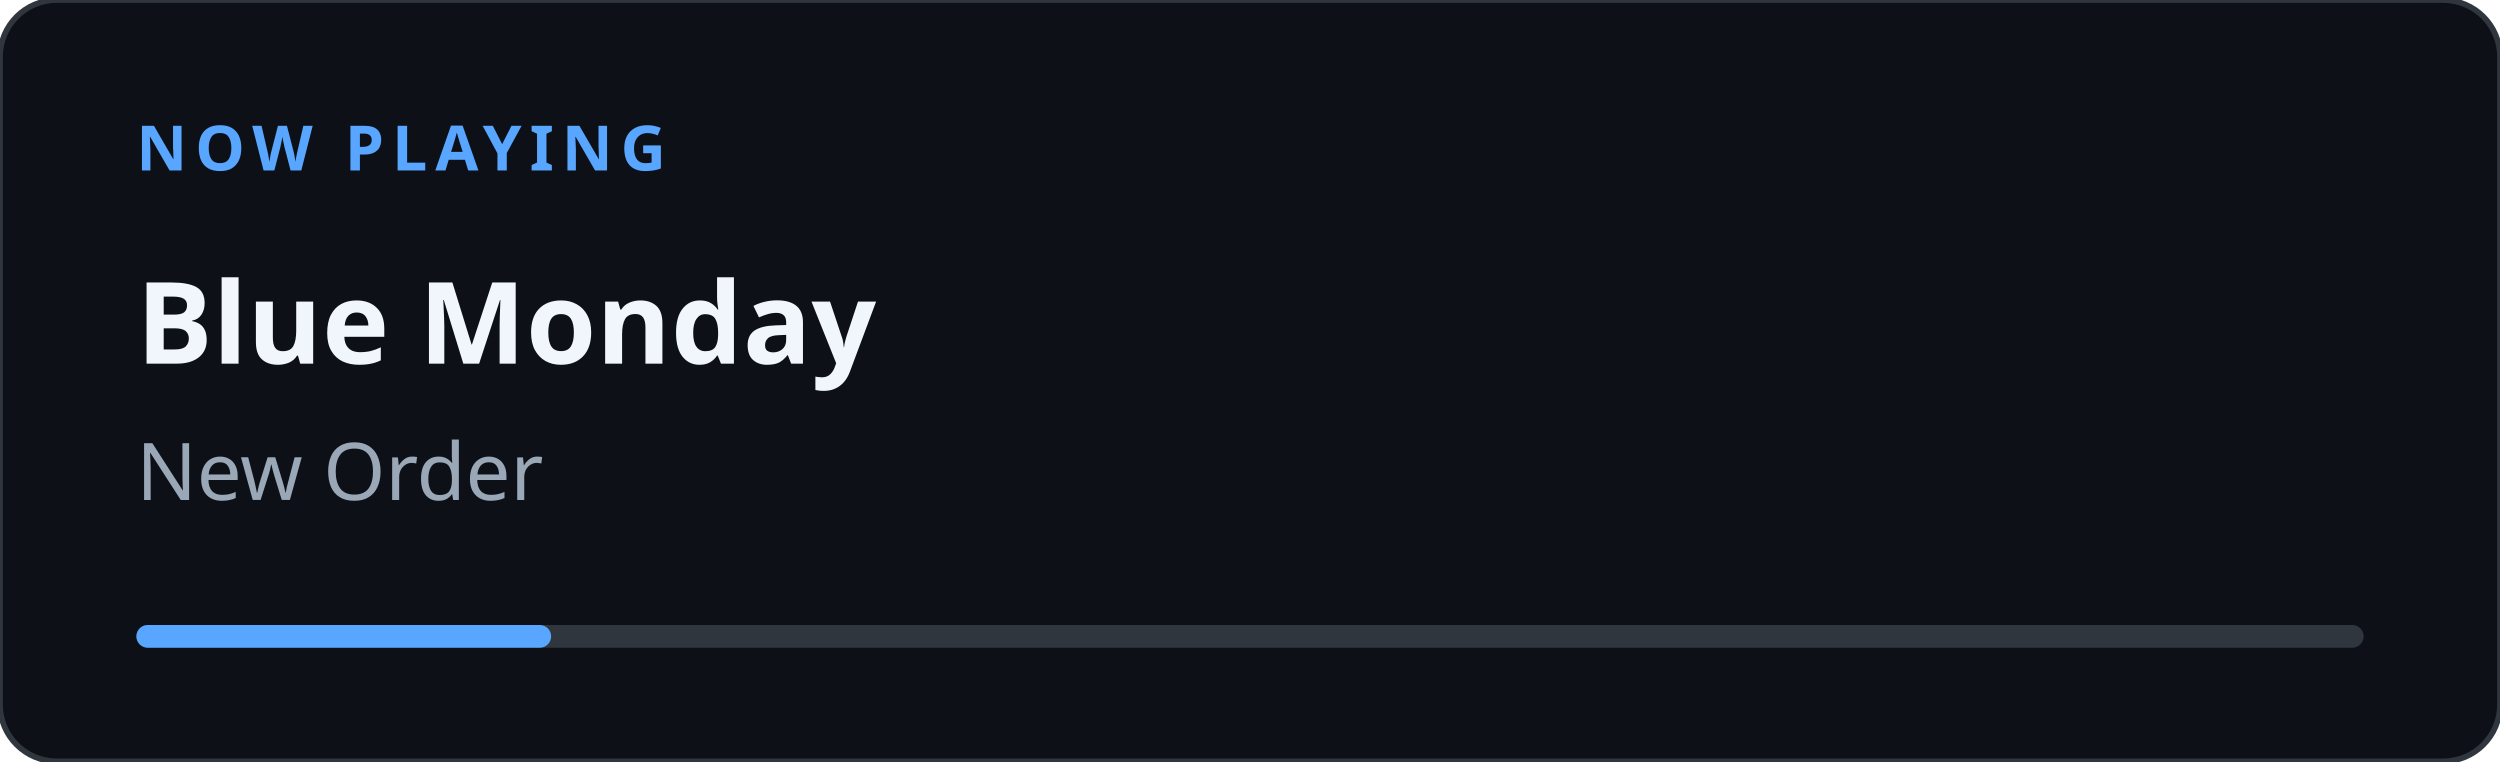
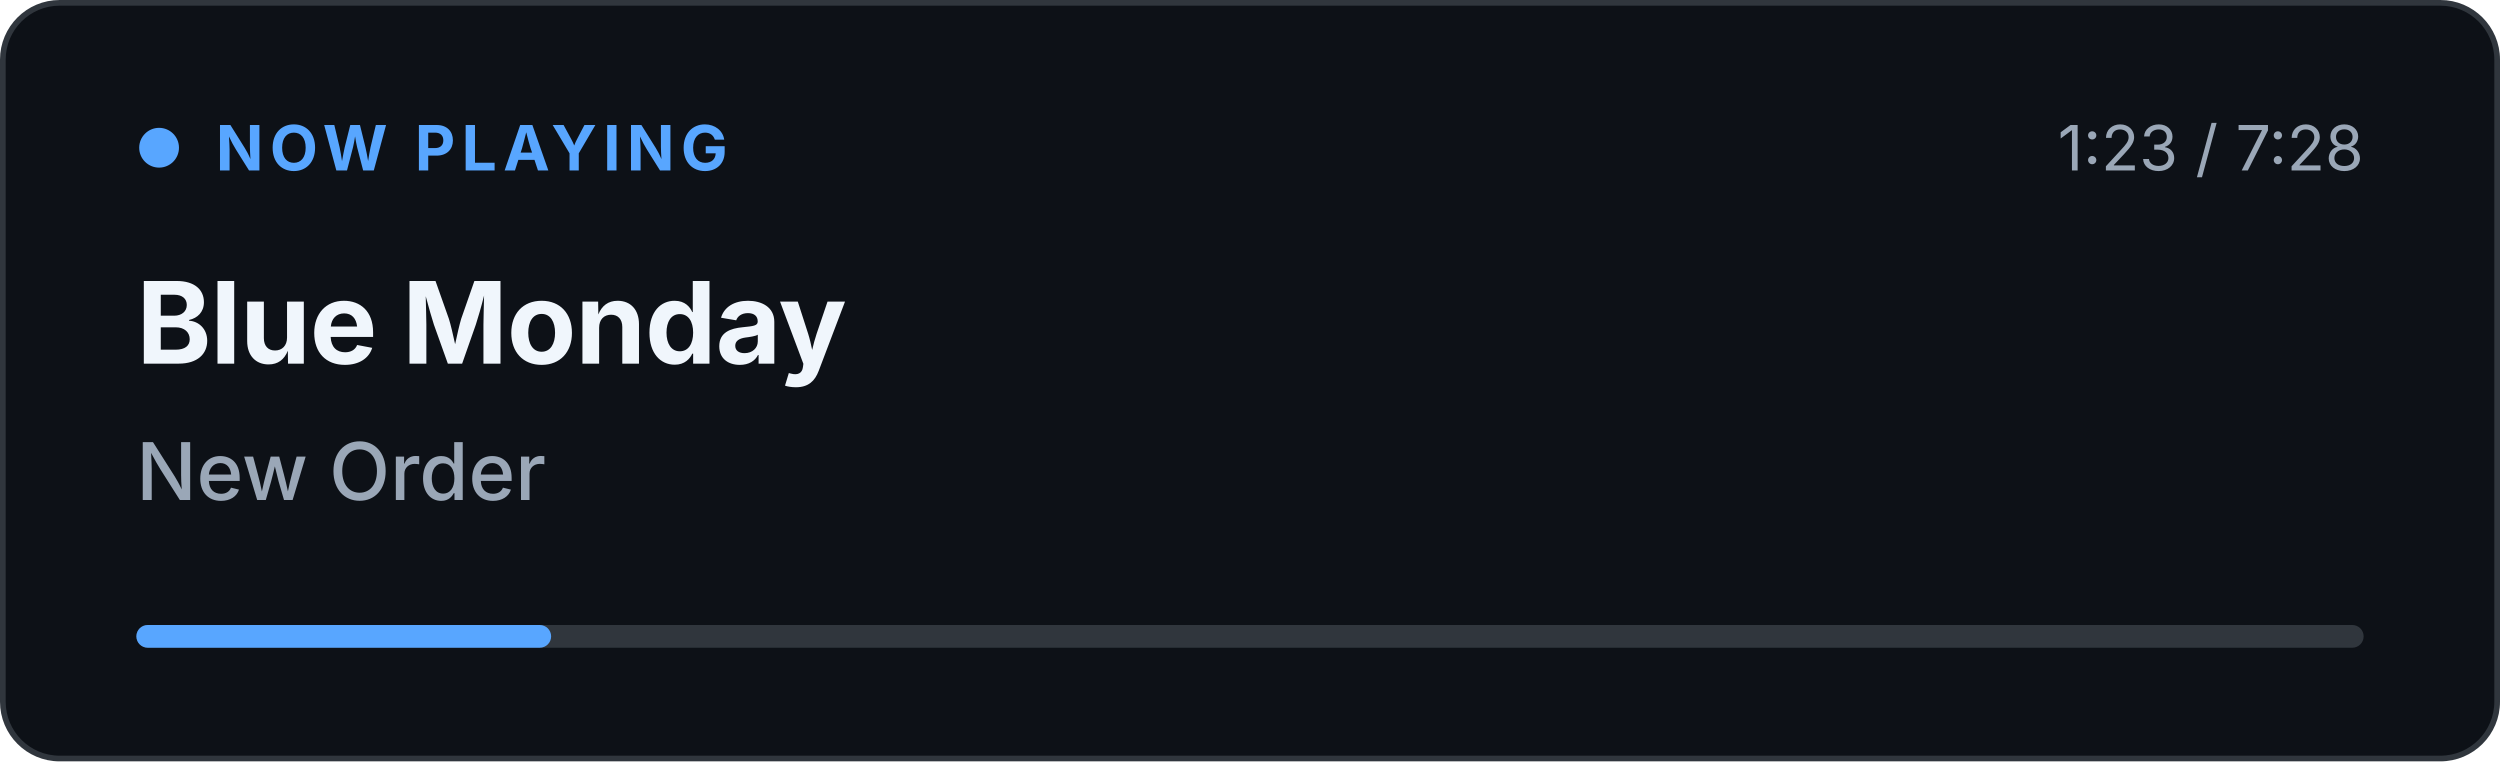
<svg xmlns="http://www.w3.org/2000/svg" width="440" height="134" role="img" aria-labelledby="title desc">
-   <rect width="100%" height="100%" rx="10" fill="#0d1117" stroke="#30363d" />
-   <text x="24" y="30" fill="#58a6ff" font-family="ui-sans-serif,system-ui,sans-serif" font-size="11" font-weight="700" letter-spacing="1.4">NOW PLAYING</text>
-   <text x="24" y="64" fill="#f0f6fc" font-family="ui-sans-serif,system-ui,sans-serif" font-size="20" font-weight="600">Blue Monday</text>
-   <text x="24" y="88" fill="#9aa7b7" font-family="ui-sans-serif,system-ui,sans-serif" font-size="14">New Order</text>
+   <rect x="0.5" y="0.5" width="439" height="133" rx="10" fill="#0d1117" stroke="#30363d" />
+   <circle cx="28" cy="26" r="3.5" fill="#58a6ff" />
+   <text x="38" y="30" fill="#58a6ff" font-family="ui-sans-serif,system-ui,-apple-system,Segoe UI,sans-serif" font-size="11" font-weight="700" letter-spacing="1.1">NOW PLAYING</text>
+   <text x="416" y="30" text-anchor="end" fill="#9aa7b7" font-family="ui-sans-serif,system-ui,-apple-system,Segoe UI,sans-serif" font-size="11" font-variant-numeric="tabular-nums">1:23 / 7:28</text>
+   <text x="24" y="64" fill="#f0f6fc" font-family="ui-sans-serif,system-ui,-apple-system,Segoe UI,sans-serif" font-size="20" font-weight="700" letter-spacing="-0.2">Blue Monday</text>
+   <text x="24" y="88" fill="#9aa7b7" font-family="ui-sans-serif,system-ui,-apple-system,Segoe UI,sans-serif" font-size="14" font-weight="500">New Order</text>
  <rect x="24" y="110" width="392" height="4" rx="2" fill="#30363d" />
  <rect x="24" y="110" width="73" height="4" rx="2" fill="#58a6ff" />
</svg>
